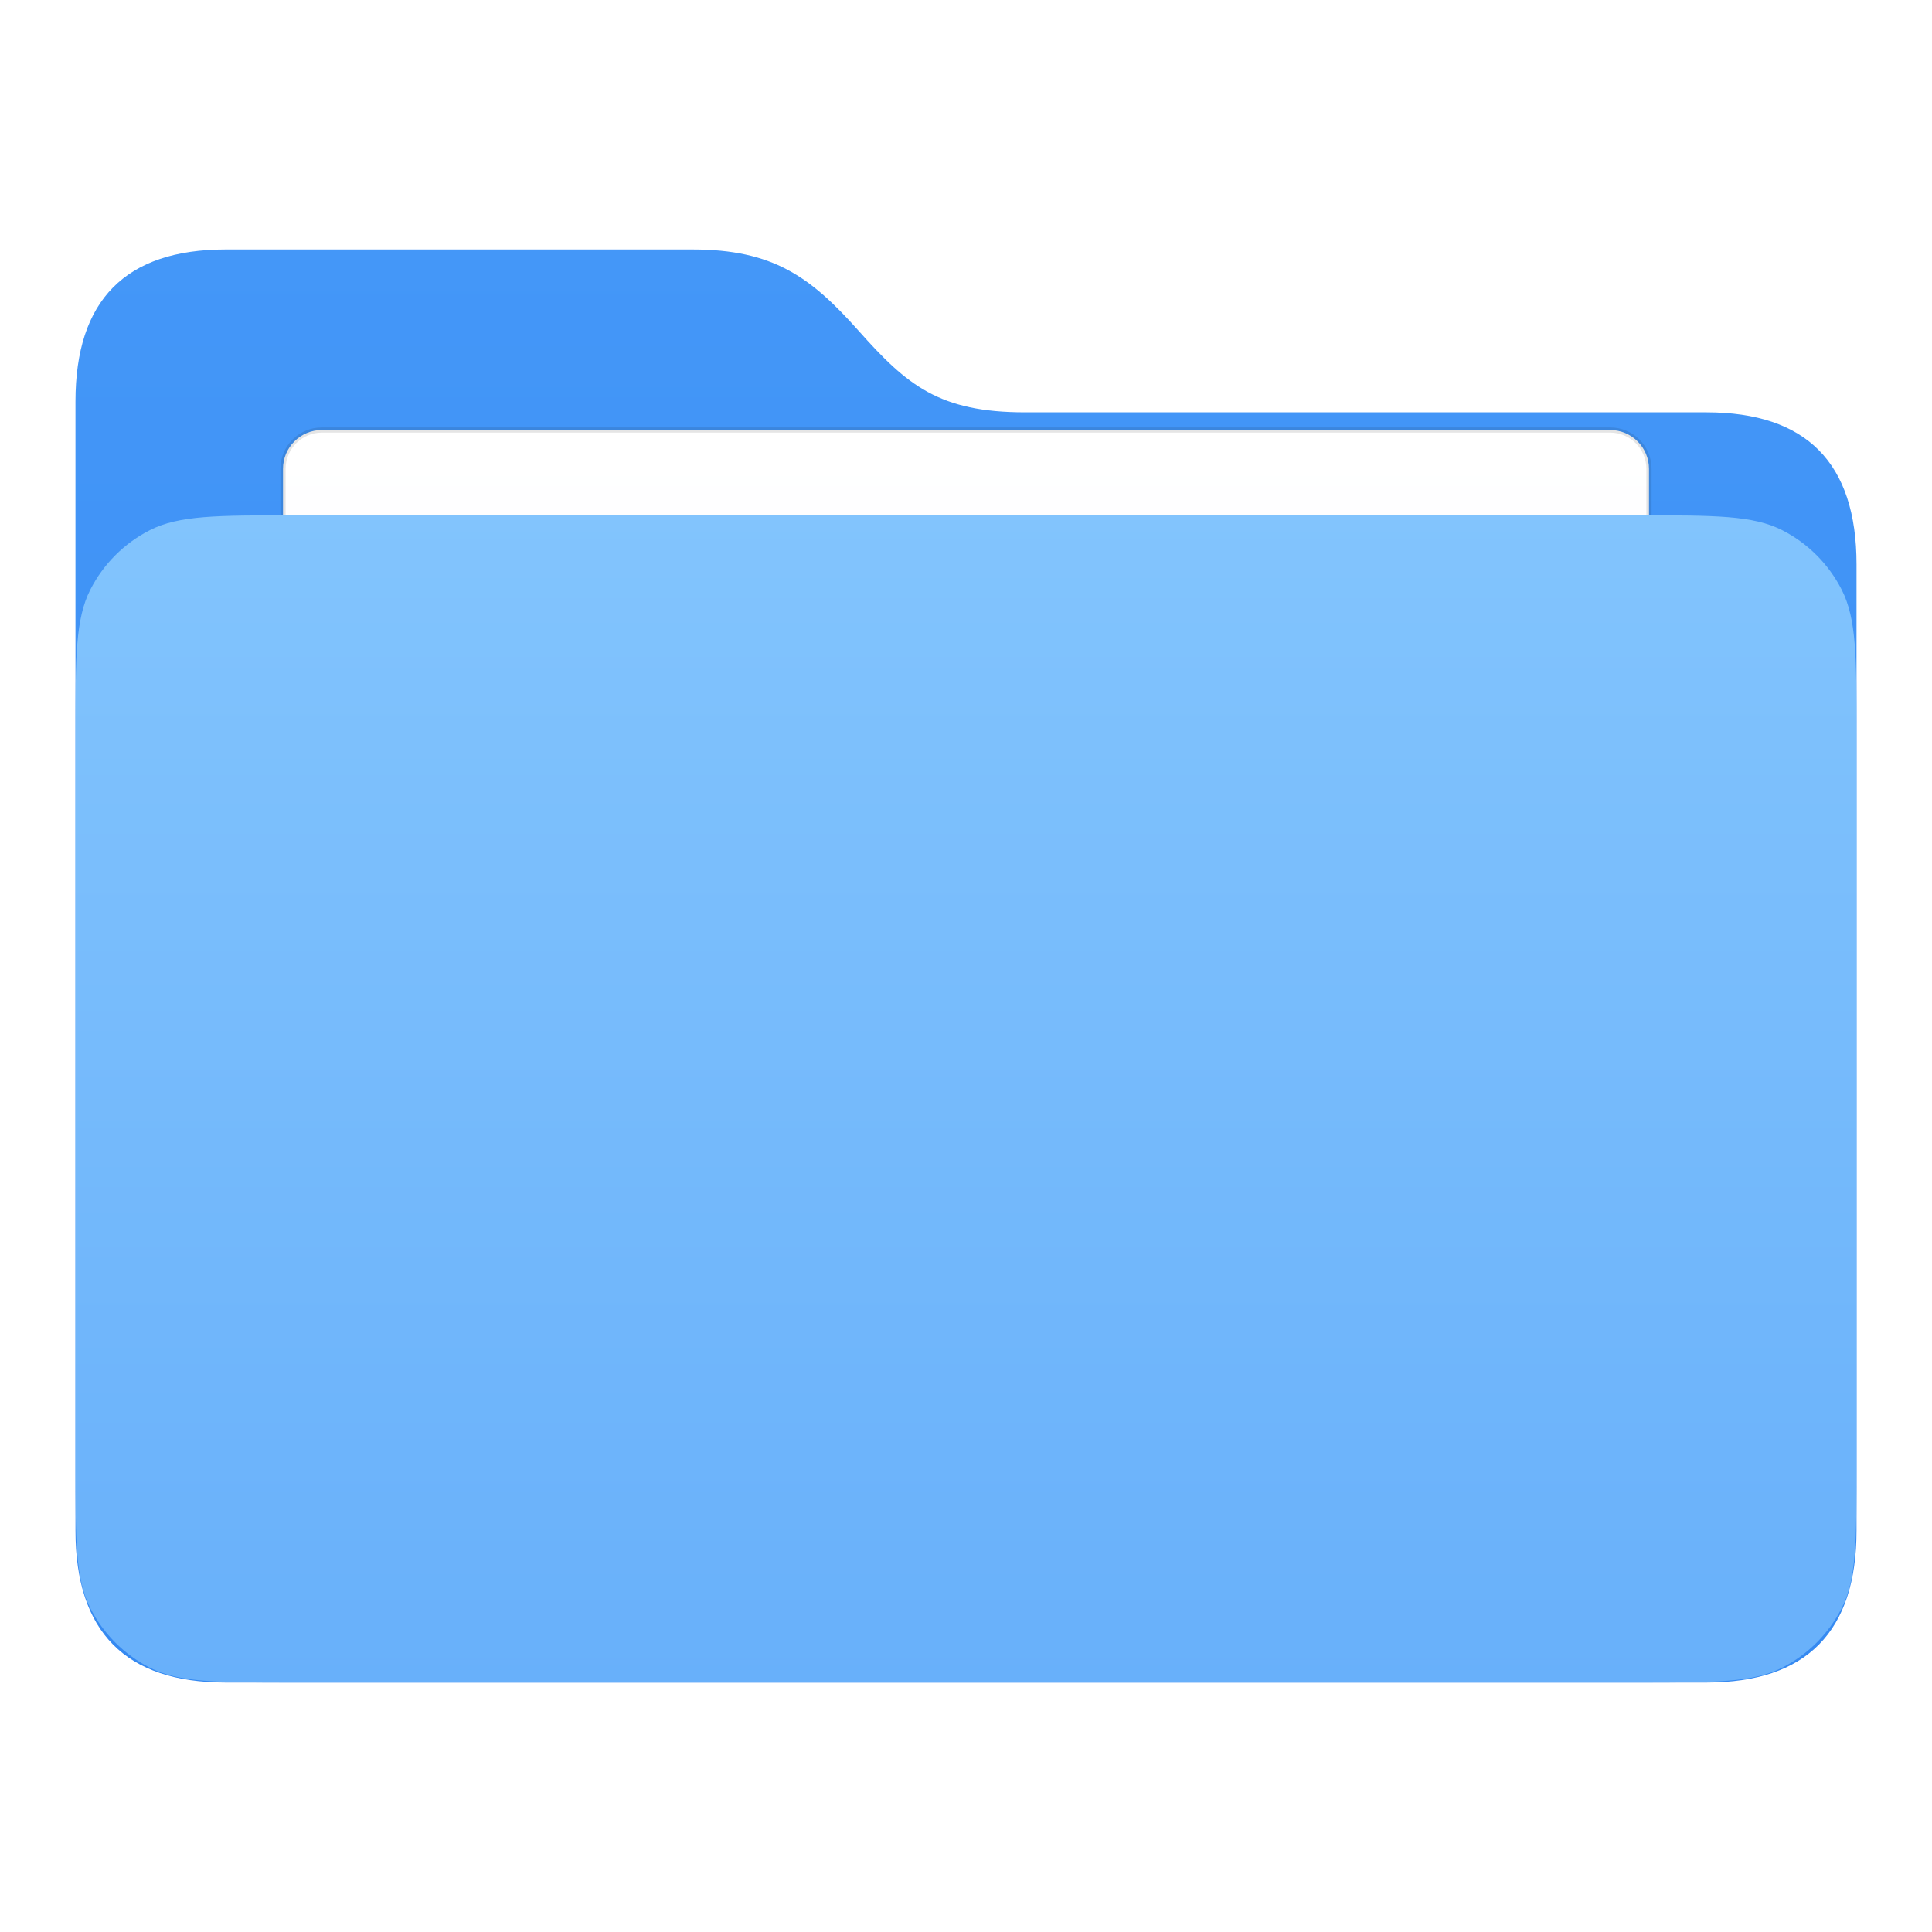
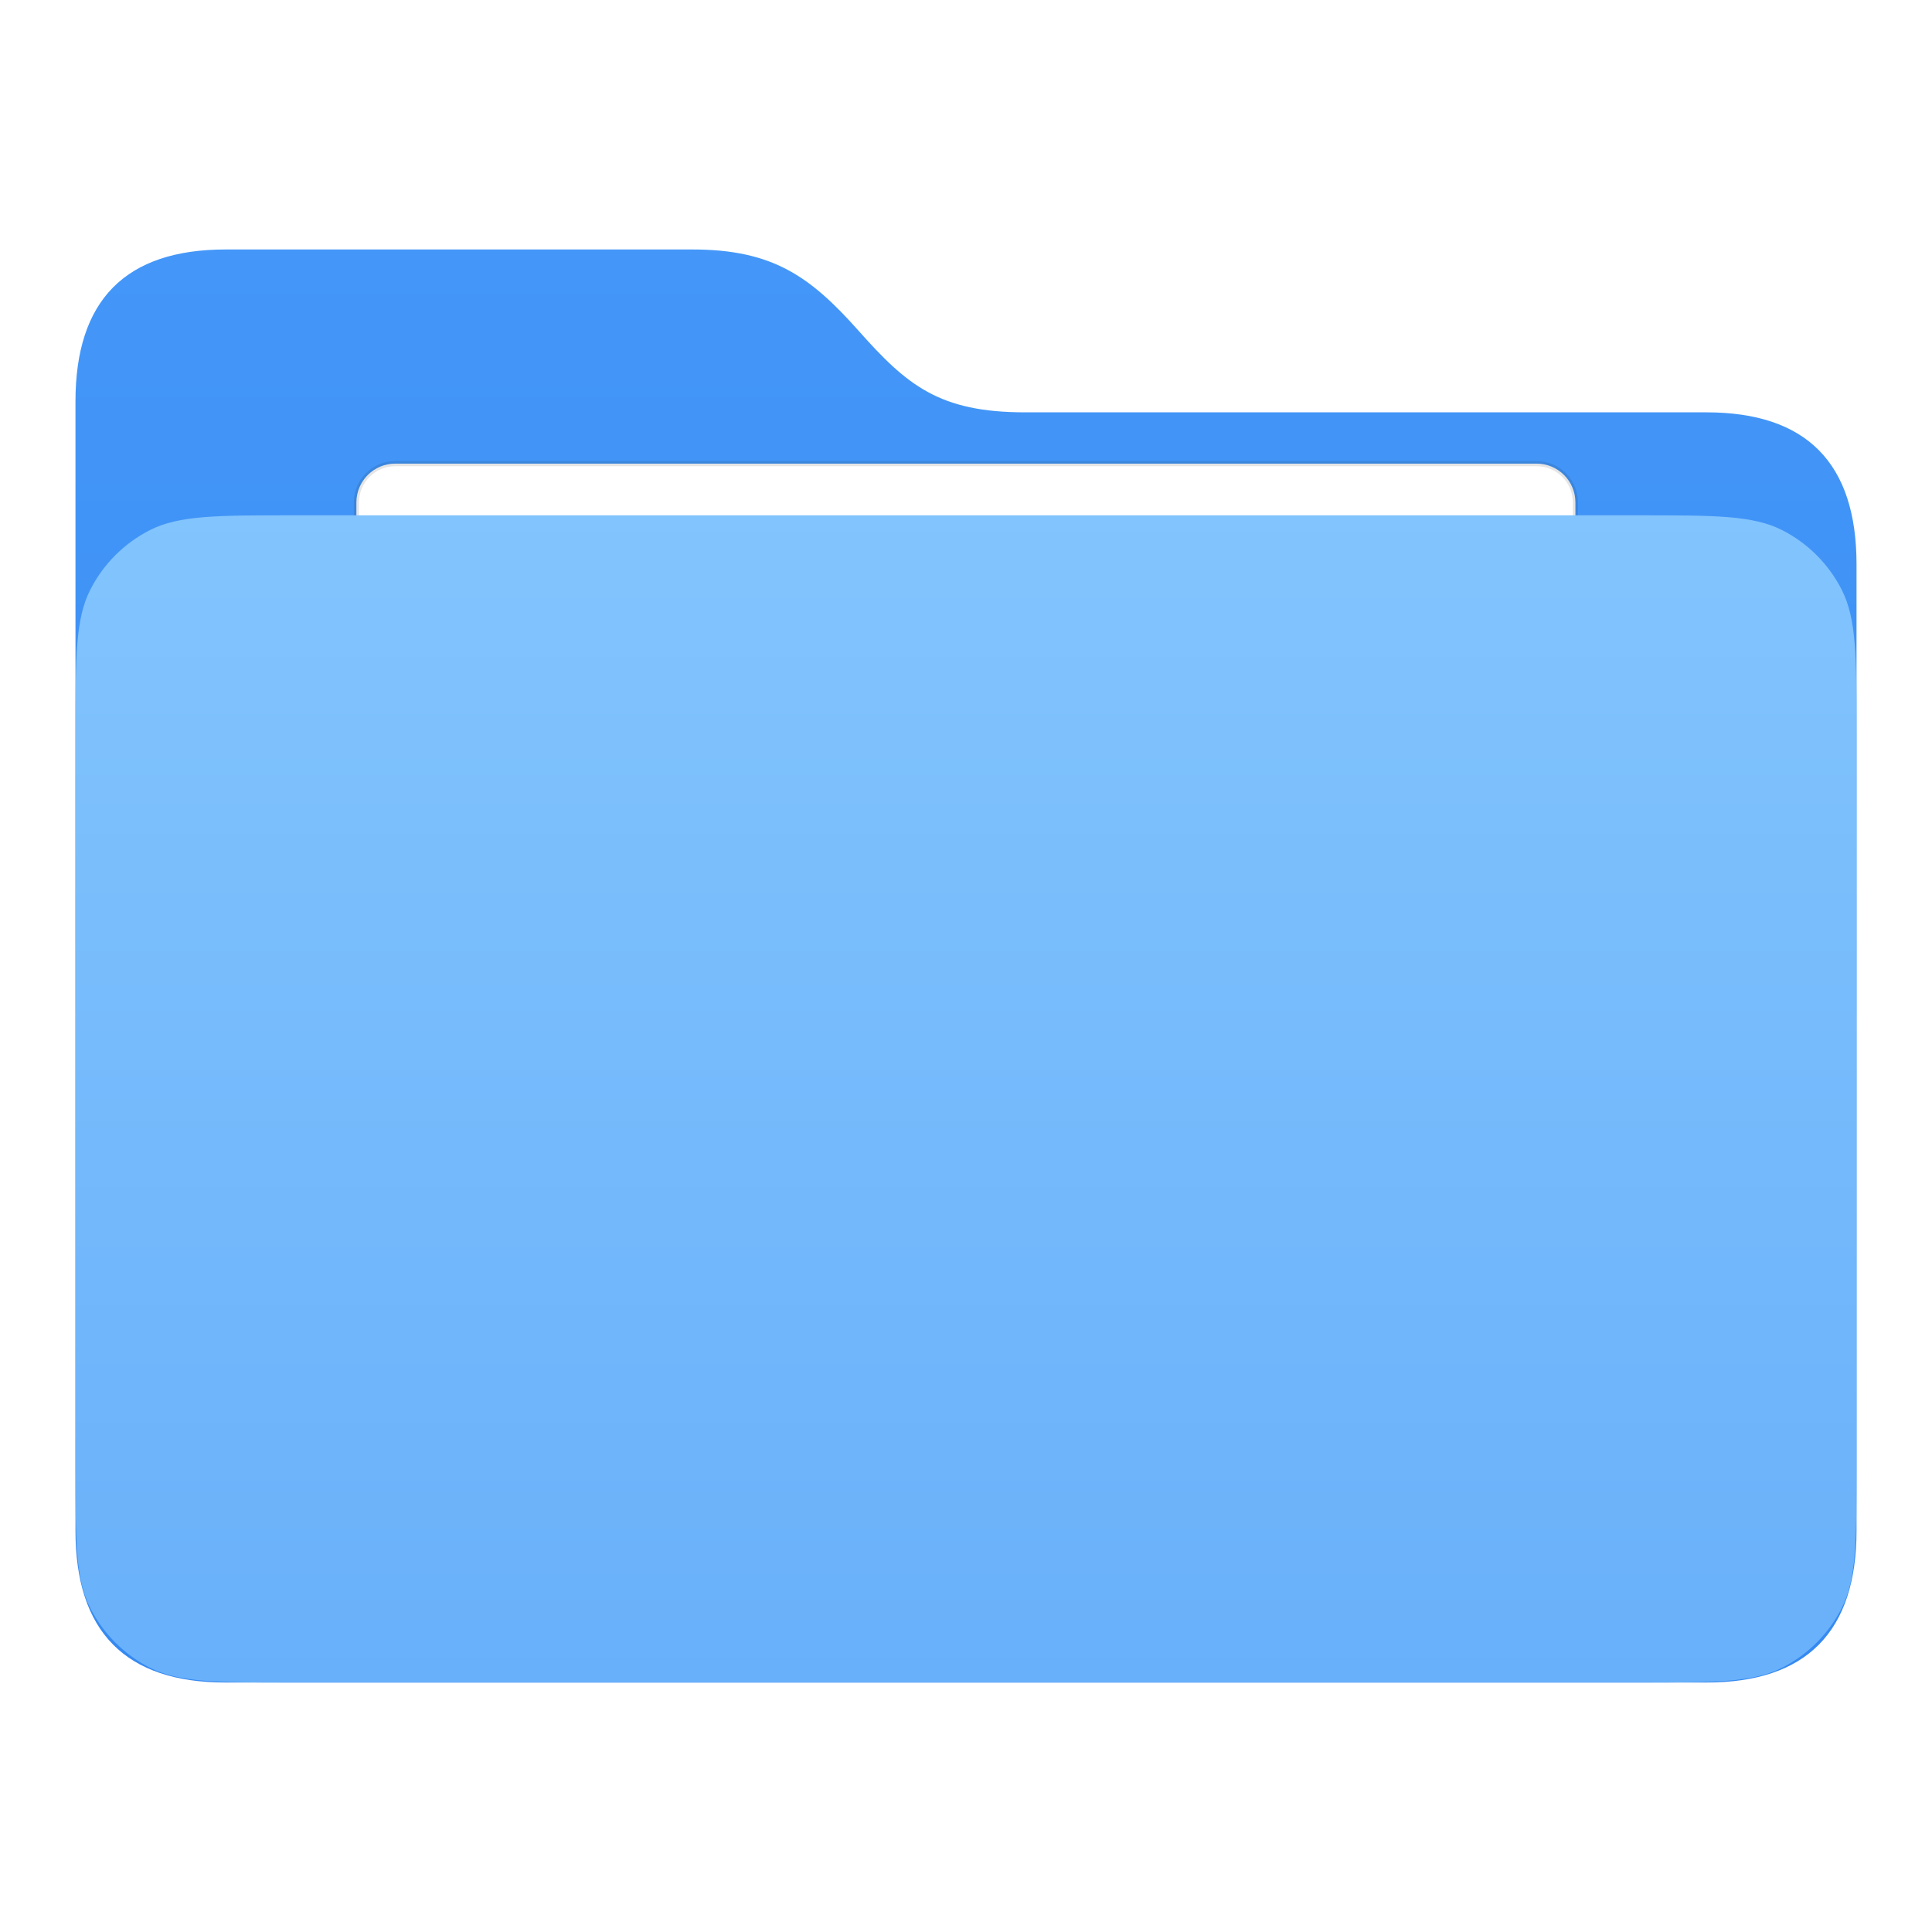
<svg xmlns="http://www.w3.org/2000/svg" xmlns:xlink="http://www.w3.org/1999/xlink" width="1024px" height="1024px" viewBox="0 0 1024 1024" version="1.1">
  <defs>
    <path d="M455.132,175.384 C480.723,204.158 497.783,218.545 543.277,218.545 L904.385,218.545 C957.462,218.545 984,245.401 984,299.112 L984,811.209 C984,864.921 957.462,891.777 904.385,891.777 L872.083,891.776 C870.906,891.777 869.712,891.777 868.499,891.777 L155.501,891.777 C154.288,891.777 153.094,891.777 151.917,891.776 L119.614,891.777 C66.538,891.777 40,864.921 40,811.209 L40,212.79 C40,159.079 66.538,132.223 119.614,132.223 L366.988,132.223 C409.639,132.223 429.542,146.61 455.132,175.384 Z" id="path-1" />
    <linearGradient x1="50%" y1="0%" x2="50%" y2="100%" id="linearGradient-2">
      <stop stop-color="#4497F8" offset="0%" />
      <stop stop-color="#3589F1" offset="100%" />
    </linearGradient>
    <linearGradient x1="50%" y1="0%" x2="50%" y2="100%" id="linearGradient-3">
      <stop stop-color="#FFFFFF" offset="0%" />
      <stop stop-color="#F3F5F8" offset="100%" />
    </linearGradient>
    <linearGradient x1="50%" y1="0%" x2="50%" y2="100%" id="linearGradient-4">
      <stop stop-color="#82C4FD" offset="0%" />
      <stop stop-color="#68B0FA" offset="100%" />
    </linearGradient>
  </defs>
  <g id="Folder-/-Full" stroke="none" fill="none" xlink:href="#path-1" fill-rule="evenodd" stroke-width="1">
    <g id="Glyph" transform="translate(40, 132.2233)">
      <path d="M79.614,759.553 C26.538,759.553 4.26325641e-14,732.698 4.26325641e-14,678.986 L4.26325641e-14,80.567 C4.26325641e-14,26.856 26.538,0 79.614,0 L326.988,0 C369.639,0 389.542,14.387 415.132,43.161 C440.723,71.935 457.783,86.322 503.277,86.322 L864.385,86.322 C917.462,86.322 944,113.178 944,166.889 L944,678.986 C944,732.698 917.462,759.553 864.385,759.553 L79.614,759.553 Z" id="Back" fill="url(#linearGradient-2)" />
-       <rect id="Sheet" stroke-opacity="0.102" stroke="#000000" stroke-width="2.75" fill="url(#linearGradient-3)" x="110" y="95.7" width="724" height="634.7" rx="20.6" />
+       <rect id="Sheet" stroke-opacity="0.102" stroke="#000000" stroke-width="2.75" fill="url(#linearGradient-3)" x="148.9" y="113.5" width="646.1" height="616.8" rx="20.6" />
      <path d="M115.501,140.904 L828.499,140.904 C868.928,140.904 889.143,140.904 904.585,148.772 C918.168,155.693 929.211,166.736 936.132,180.319 C944,195.761 944,215.976 944,256.405 L944,644.052 C944,684.481 944,704.696 936.132,720.138 C929.211,733.721 918.168,744.764 904.585,751.685 C889.143,759.553 868.928,759.553 828.499,759.553 L115.501,759.553 C75.072,759.553 54.857,759.553 39.415,751.685 C25.832,744.764 14.789,733.721 7.868,720.138 C4.26325641e-14,704.696 4.26325641e-14,684.481 4.26325641e-14,644.052 L4.26325641e-14,256.405 C4.26325641e-14,215.976 4.26325641e-14,195.761 7.868,180.319 C14.789,166.736 25.832,155.693 39.415,148.772 C54.857,140.904 75.072,140.904 115.501,140.904 Z" id="Front" fill="url(#linearGradient-4)" />
    </g>
  </g>
</svg>
